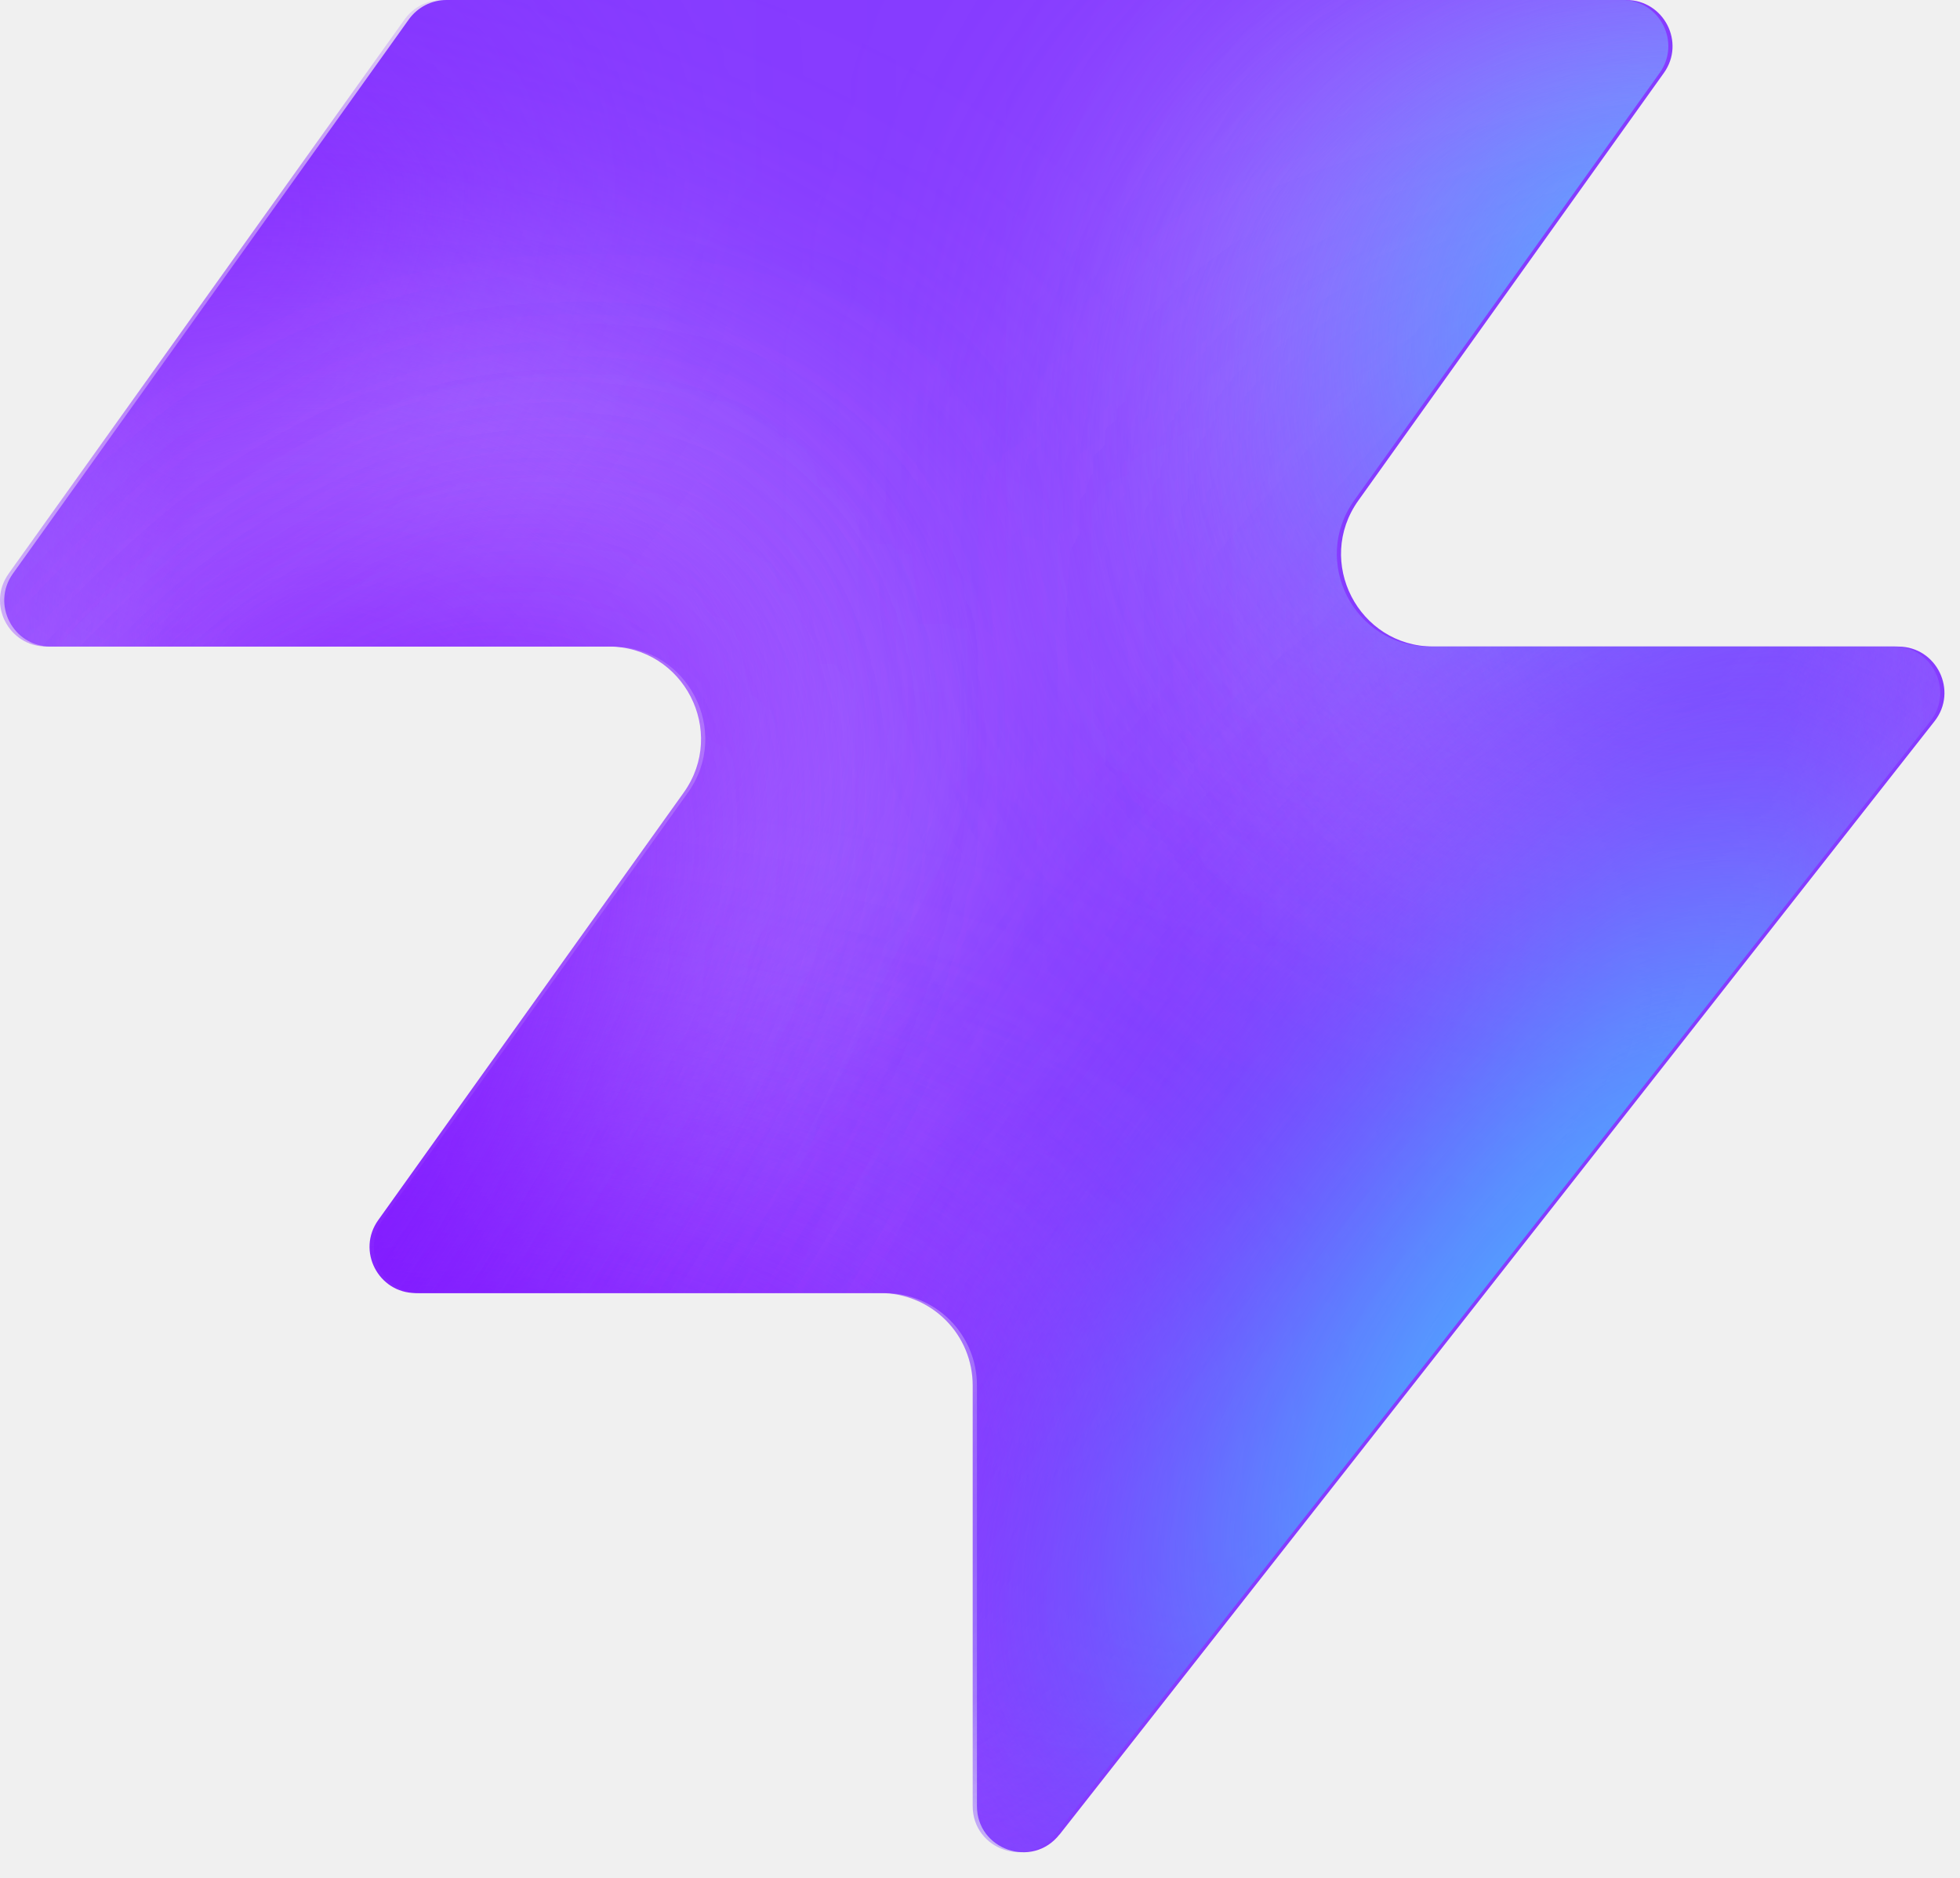
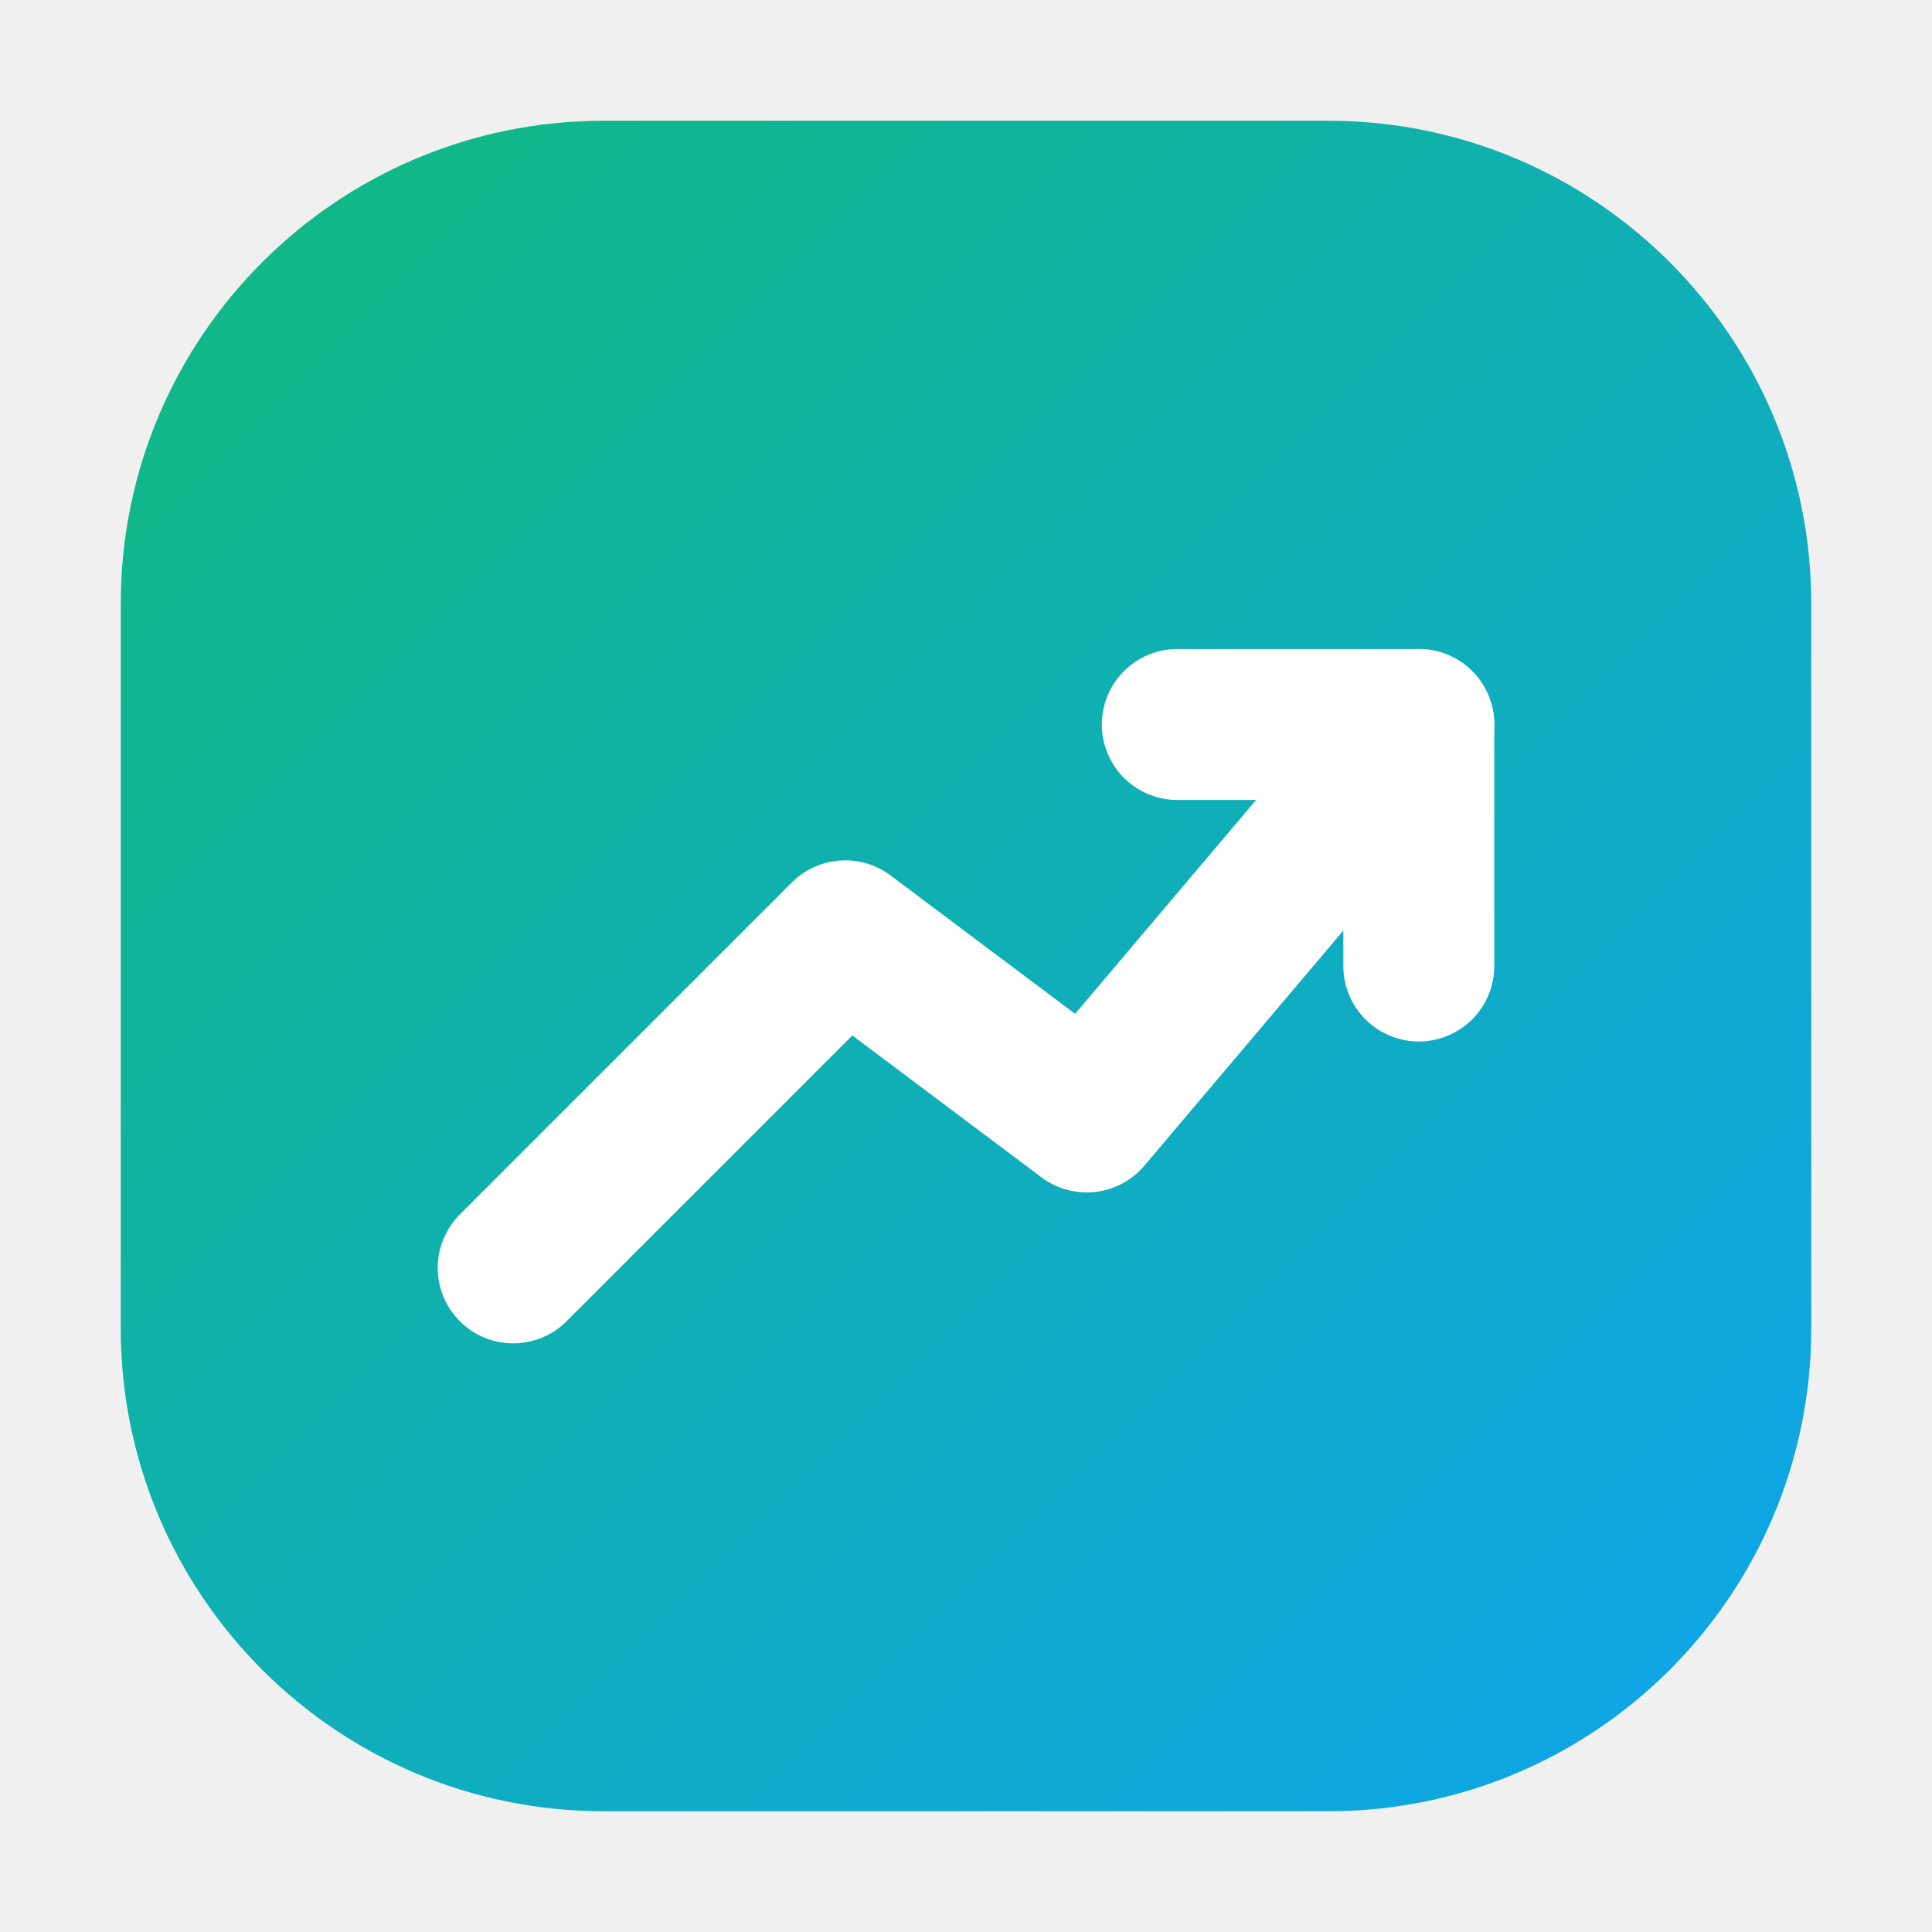
- <svg xmlns="http://www.w3.org/2000/svg" width="48" height="46" fill="none" viewBox="0 0 48 46">
-   <path fill="#863bff" d="M25.946 44.938c-.664.845-2.021.375-2.021-.698V33.937a2.26 2.26 0 0 0-2.262-2.262H10.287c-.92 0-1.456-1.04-.92-1.788l7.48-10.471c1.07-1.497 0-3.578-1.842-3.578H1.237c-.92 0-1.456-1.04-.92-1.788L10.013.474c.214-.297.556-.474.92-.474h28.894c.92 0 1.456 1.04.92 1.788l-7.48 10.471c-1.07 1.498 0 3.579 1.842 3.579h11.377c.943 0 1.473 1.088.89 1.83L25.947 44.94z" style="fill:#863bff;fill:color(display-p3 .525 .23 1);fill-opacity:1" />
-   <mask id="a" width="48" height="46" x="0" y="0" maskUnits="userSpaceOnUse" style="mask-type:alpha">
-     <path fill="#000" d="M25.842 44.938c-.664.844-2.021.375-2.021-.698V33.937a2.26 2.26 0 0 0-2.262-2.262H10.183c-.92 0-1.456-1.04-.92-1.788l7.48-10.471c1.07-1.498 0-3.579-1.842-3.579H1.133c-.92 0-1.456-1.04-.92-1.787L9.91.473c.214-.297.556-.474.92-.474h28.894c.92 0 1.456 1.04.92 1.788l-7.48 10.471c-1.07 1.498 0 3.578 1.842 3.578h11.377c.943 0 1.473 1.088.89 1.832L25.843 44.94z" style="fill:#000;fill-opacity:1" />
-   </mask>
-   <g mask="url(#a)">
-     <g filter="url(#b)">
-       <ellipse cx="5.508" cy="14.704" fill="#ede6ff" rx="5.508" ry="14.704" style="fill:#ede6ff;fill:color(display-p3 .927 .903 1);fill-opacity:1" transform="matrix(.00324 1 1 -.00324 -4.47 31.516)" />
-     </g>
-     <g filter="url(#c)">
-       <ellipse cx="10.399" cy="29.851" fill="#ede6ff" rx="10.399" ry="29.851" style="fill:#ede6ff;fill:color(display-p3 .927 .903 1);fill-opacity:1" transform="matrix(.00324 1 1 -.00324 -39.328 7.883)" />
-     </g>
-     <g filter="url(#d)">
-       <ellipse cx="5.508" cy="30.487" fill="#7e14ff" rx="5.508" ry="30.487" style="fill:#7e14ff;fill:color(display-p3 .492 .077 1);fill-opacity:1" transform="rotate(89.814 -25.913 -14.639)scale(1 -1)" />
-     </g>
-     <g filter="url(#e)">
-       <ellipse cx="5.508" cy="30.599" fill="#7e14ff" rx="5.508" ry="30.599" style="fill:#7e14ff;fill:color(display-p3 .492 .077 1);fill-opacity:1" transform="rotate(89.814 -32.644 -3.334)scale(1 -1)" />
-     </g>
-     <g filter="url(#f)">
-       <ellipse cx="5.508" cy="30.599" fill="#7e14ff" rx="5.508" ry="30.599" style="fill:#7e14ff;fill:color(display-p3 .492 .077 1);fill-opacity:1" transform="matrix(.00324 1 1 -.00324 -34.34 30.47)" />
-     </g>
-     <g filter="url(#g)">
-       <ellipse cx="14.072" cy="22.078" fill="#ede6ff" rx="14.072" ry="22.078" style="fill:#ede6ff;fill:color(display-p3 .927 .903 1);fill-opacity:1" transform="rotate(93.35 24.506 48.493)scale(-1 1)" />
-     </g>
-     <g filter="url(#h)">
-       <ellipse cx="3.47" cy="21.501" fill="#7e14ff" rx="3.47" ry="21.501" style="fill:#7e14ff;fill:color(display-p3 .492 .077 1);fill-opacity:1" transform="rotate(89.009 28.708 47.59)scale(-1 1)" />
-     </g>
-     <g filter="url(#i)">
-       <ellipse cx="3.47" cy="21.501" fill="#7e14ff" rx="3.47" ry="21.501" style="fill:#7e14ff;fill:color(display-p3 .492 .077 1);fill-opacity:1" transform="rotate(89.009 28.708 47.59)scale(-1 1)" />
-     </g>
-     <g filter="url(#j)">
-       <ellipse cx=".387" cy="8.972" fill="#7e14ff" rx="4.407" ry="29.108" style="fill:#7e14ff;fill:color(display-p3 .492 .077 1);fill-opacity:1" transform="rotate(39.51 .387 8.972)" />
-     </g>
-     <g filter="url(#k)">
-       <ellipse cx="47.523" cy="-6.092" fill="#7e14ff" rx="4.407" ry="29.108" style="fill:#7e14ff;fill:color(display-p3 .492 .077 1);fill-opacity:1" transform="rotate(37.892 47.523 -6.092)" />
-     </g>
-     <g filter="url(#l)">
-       <ellipse cx="41.412" cy="6.333" fill="#47bfff" rx="5.971" ry="9.665" style="fill:#47bfff;fill:color(display-p3 .28 .748 1);fill-opacity:1" transform="rotate(37.892 41.412 6.333)" />
-     </g>
-     <g filter="url(#m)">
-       <ellipse cx="-1.879" cy="38.332" fill="#7e14ff" rx="4.407" ry="29.108" style="fill:#7e14ff;fill:color(display-p3 .492 .077 1);fill-opacity:1" transform="rotate(37.892 -1.88 38.332)" />
-     </g>
-     <g filter="url(#n)">
-       <ellipse cx="-1.879" cy="38.332" fill="#7e14ff" rx="4.407" ry="29.108" style="fill:#7e14ff;fill:color(display-p3 .492 .077 1);fill-opacity:1" transform="rotate(37.892 -1.88 38.332)" />
-     </g>
-     <g filter="url(#o)">
-       <ellipse cx="35.651" cy="29.907" fill="#7e14ff" rx="4.407" ry="29.108" style="fill:#7e14ff;fill:color(display-p3 .492 .077 1);fill-opacity:1" transform="rotate(37.892 35.651 29.907)" />
-     </g>
-     <g filter="url(#p)">
-       <ellipse cx="38.418" cy="32.4" fill="#47bfff" rx="5.971" ry="15.297" style="fill:#47bfff;fill:color(display-p3 .28 .748 1);fill-opacity:1" transform="rotate(37.892 38.418 32.4)" />
-     </g>
-   </g>
+ <svg xmlns="http://www.w3.org/2000/svg" width="64" height="64" viewBox="0 0 64 64" fill="none">
  <defs>
-     <filter id="b" width="60.045" height="41.654" x="-19.77" y="16.149" color-interpolation-filters="sRGB" filterUnits="userSpaceOnUse">
-       <feFlood flood-opacity="0" result="BackgroundImageFix" />
-       <feBlend in="SourceGraphic" in2="BackgroundImageFix" result="shape" />
-       <feGaussianBlur result="effect1_foregroundBlur_2002_17158" stdDeviation="7.659" />
-     </filter>
-     <filter id="c" width="90.34" height="51.437" x="-54.613" y="-7.533" color-interpolation-filters="sRGB" filterUnits="userSpaceOnUse">
-       <feFlood flood-opacity="0" result="BackgroundImageFix" />
-       <feBlend in="SourceGraphic" in2="BackgroundImageFix" result="shape" />
-       <feGaussianBlur result="effect1_foregroundBlur_2002_17158" stdDeviation="7.659" />
-     </filter>
-     <filter id="d" width="79.355" height="29.4" x="-49.64" y="2.03" color-interpolation-filters="sRGB" filterUnits="userSpaceOnUse">
-       <feFlood flood-opacity="0" result="BackgroundImageFix" />
-       <feBlend in="SourceGraphic" in2="BackgroundImageFix" result="shape" />
-       <feGaussianBlur result="effect1_foregroundBlur_2002_17158" stdDeviation="4.596" />
-     </filter>
-     <filter id="e" width="79.579" height="29.4" x="-45.045" y="20.029" color-interpolation-filters="sRGB" filterUnits="userSpaceOnUse">
-       <feFlood flood-opacity="0" result="BackgroundImageFix" />
-       <feBlend in="SourceGraphic" in2="BackgroundImageFix" result="shape" />
-       <feGaussianBlur result="effect1_foregroundBlur_2002_17158" stdDeviation="4.596" />
-     </filter>
-     <filter id="f" width="79.579" height="29.4" x="-43.513" y="21.178" color-interpolation-filters="sRGB" filterUnits="userSpaceOnUse">
-       <feFlood flood-opacity="0" result="BackgroundImageFix" />
-       <feBlend in="SourceGraphic" in2="BackgroundImageFix" result="shape" />
-       <feGaussianBlur result="effect1_foregroundBlur_2002_17158" stdDeviation="4.596" />
-     </filter>
-     <filter id="g" width="74.749" height="58.852" x="15.756" y="-17.901" color-interpolation-filters="sRGB" filterUnits="userSpaceOnUse">
-       <feFlood flood-opacity="0" result="BackgroundImageFix" />
-       <feBlend in="SourceGraphic" in2="BackgroundImageFix" result="shape" />
-       <feGaussianBlur result="effect1_foregroundBlur_2002_17158" stdDeviation="7.659" />
-     </filter>
-     <filter id="h" width="61.377" height="25.362" x="23.548" y="2.284" color-interpolation-filters="sRGB" filterUnits="userSpaceOnUse">
-       <feFlood flood-opacity="0" result="BackgroundImageFix" />
-       <feBlend in="SourceGraphic" in2="BackgroundImageFix" result="shape" />
-       <feGaussianBlur result="effect1_foregroundBlur_2002_17158" stdDeviation="4.596" />
-     </filter>
-     <filter id="i" width="61.377" height="25.362" x="23.548" y="2.284" color-interpolation-filters="sRGB" filterUnits="userSpaceOnUse">
-       <feFlood flood-opacity="0" result="BackgroundImageFix" />
-       <feBlend in="SourceGraphic" in2="BackgroundImageFix" result="shape" />
-       <feGaussianBlur result="effect1_foregroundBlur_2002_17158" stdDeviation="4.596" />
-     </filter>
-     <filter id="j" width="56.045" height="63.649" x="-27.636" y="-22.853" color-interpolation-filters="sRGB" filterUnits="userSpaceOnUse">
-       <feFlood flood-opacity="0" result="BackgroundImageFix" />
-       <feBlend in="SourceGraphic" in2="BackgroundImageFix" result="shape" />
-       <feGaussianBlur result="effect1_foregroundBlur_2002_17158" stdDeviation="4.596" />
-     </filter>
-     <filter id="k" width="54.814" height="64.646" x="20.116" y="-38.415" color-interpolation-filters="sRGB" filterUnits="userSpaceOnUse">
-       <feFlood flood-opacity="0" result="BackgroundImageFix" />
-       <feBlend in="SourceGraphic" in2="BackgroundImageFix" result="shape" />
-       <feGaussianBlur result="effect1_foregroundBlur_2002_17158" stdDeviation="4.596" />
-     </filter>
-     <filter id="l" width="33.541" height="35.313" x="24.641" y="-11.323" color-interpolation-filters="sRGB" filterUnits="userSpaceOnUse">
-       <feFlood flood-opacity="0" result="BackgroundImageFix" />
-       <feBlend in="SourceGraphic" in2="BackgroundImageFix" result="shape" />
-       <feGaussianBlur result="effect1_foregroundBlur_2002_17158" stdDeviation="4.596" />
-     </filter>
-     <filter id="m" width="54.814" height="64.646" x="-29.286" y="6.009" color-interpolation-filters="sRGB" filterUnits="userSpaceOnUse">
-       <feFlood flood-opacity="0" result="BackgroundImageFix" />
-       <feBlend in="SourceGraphic" in2="BackgroundImageFix" result="shape" />
-       <feGaussianBlur result="effect1_foregroundBlur_2002_17158" stdDeviation="4.596" />
-     </filter>
-     <filter id="n" width="54.814" height="64.646" x="-29.286" y="6.009" color-interpolation-filters="sRGB" filterUnits="userSpaceOnUse">
-       <feFlood flood-opacity="0" result="BackgroundImageFix" />
-       <feBlend in="SourceGraphic" in2="BackgroundImageFix" result="shape" />
-       <feGaussianBlur result="effect1_foregroundBlur_2002_17158" stdDeviation="4.596" />
-     </filter>
-     <filter id="o" width="54.814" height="64.646" x="8.244" y="-2.416" color-interpolation-filters="sRGB" filterUnits="userSpaceOnUse">
-       <feFlood flood-opacity="0" result="BackgroundImageFix" />
-       <feBlend in="SourceGraphic" in2="BackgroundImageFix" result="shape" />
-       <feGaussianBlur result="effect1_foregroundBlur_2002_17158" stdDeviation="4.596" />
-     </filter>
-     <filter id="p" width="39.409" height="43.623" x="18.713" y="10.588" color-interpolation-filters="sRGB" filterUnits="userSpaceOnUse">
-       <feFlood flood-opacity="0" result="BackgroundImageFix" />
-       <feBlend in="SourceGraphic" in2="BackgroundImageFix" result="shape" />
-       <feGaussianBlur result="effect1_foregroundBlur_2002_17158" stdDeviation="4.596" />
-     </filter>
+     <linearGradient id="rf" x1="6" y1="6" x2="58" y2="58" gradientUnits="userSpaceOnUse">
+       <stop stop-color="#10b981" />
+       <stop offset="1" stop-color="#0ea5e9" />
+     </linearGradient>
  </defs>
+   <rect x="4" y="4" width="56" height="56" rx="16" fill="url(#rf)" />
+   <path d="M17 42 L28 31 L36 37 L47 24" stroke="#ffffff" stroke-width="5" stroke-linecap="round" stroke-linejoin="round" />
+   <path d="M39 24 L47 24 L47 32" stroke="#ffffff" stroke-width="5" stroke-linecap="round" stroke-linejoin="round" />
</svg>
